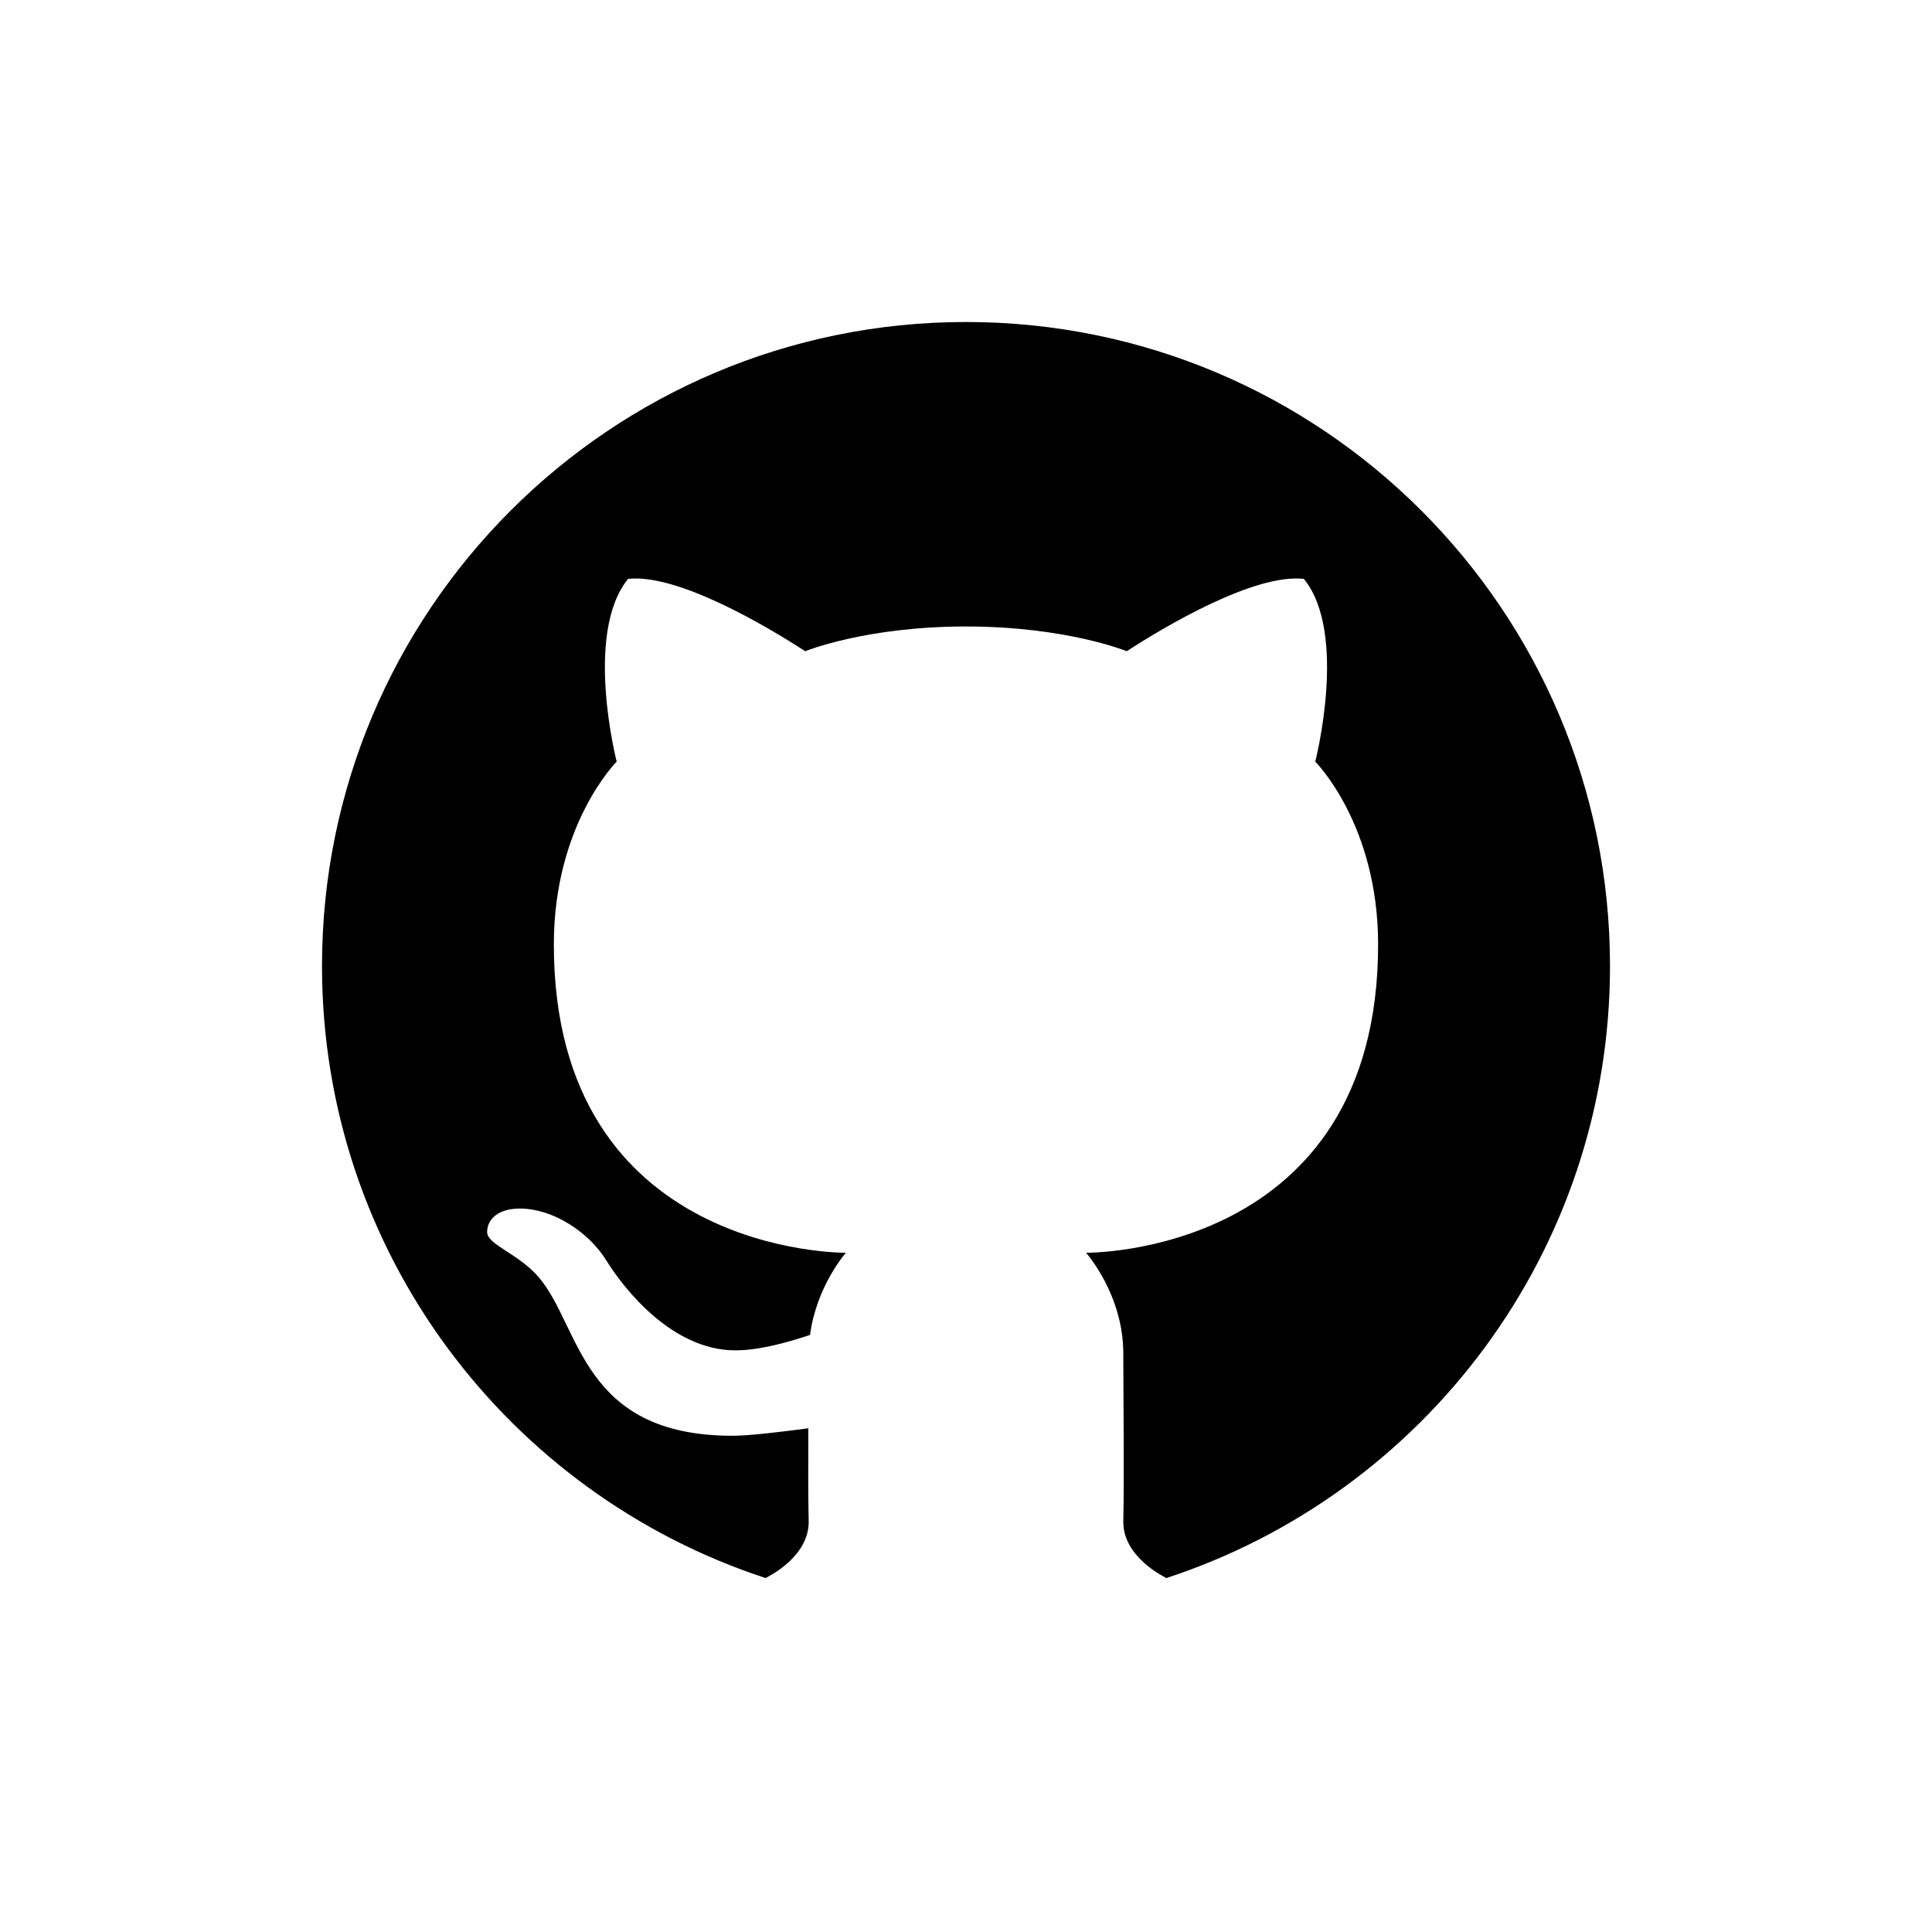
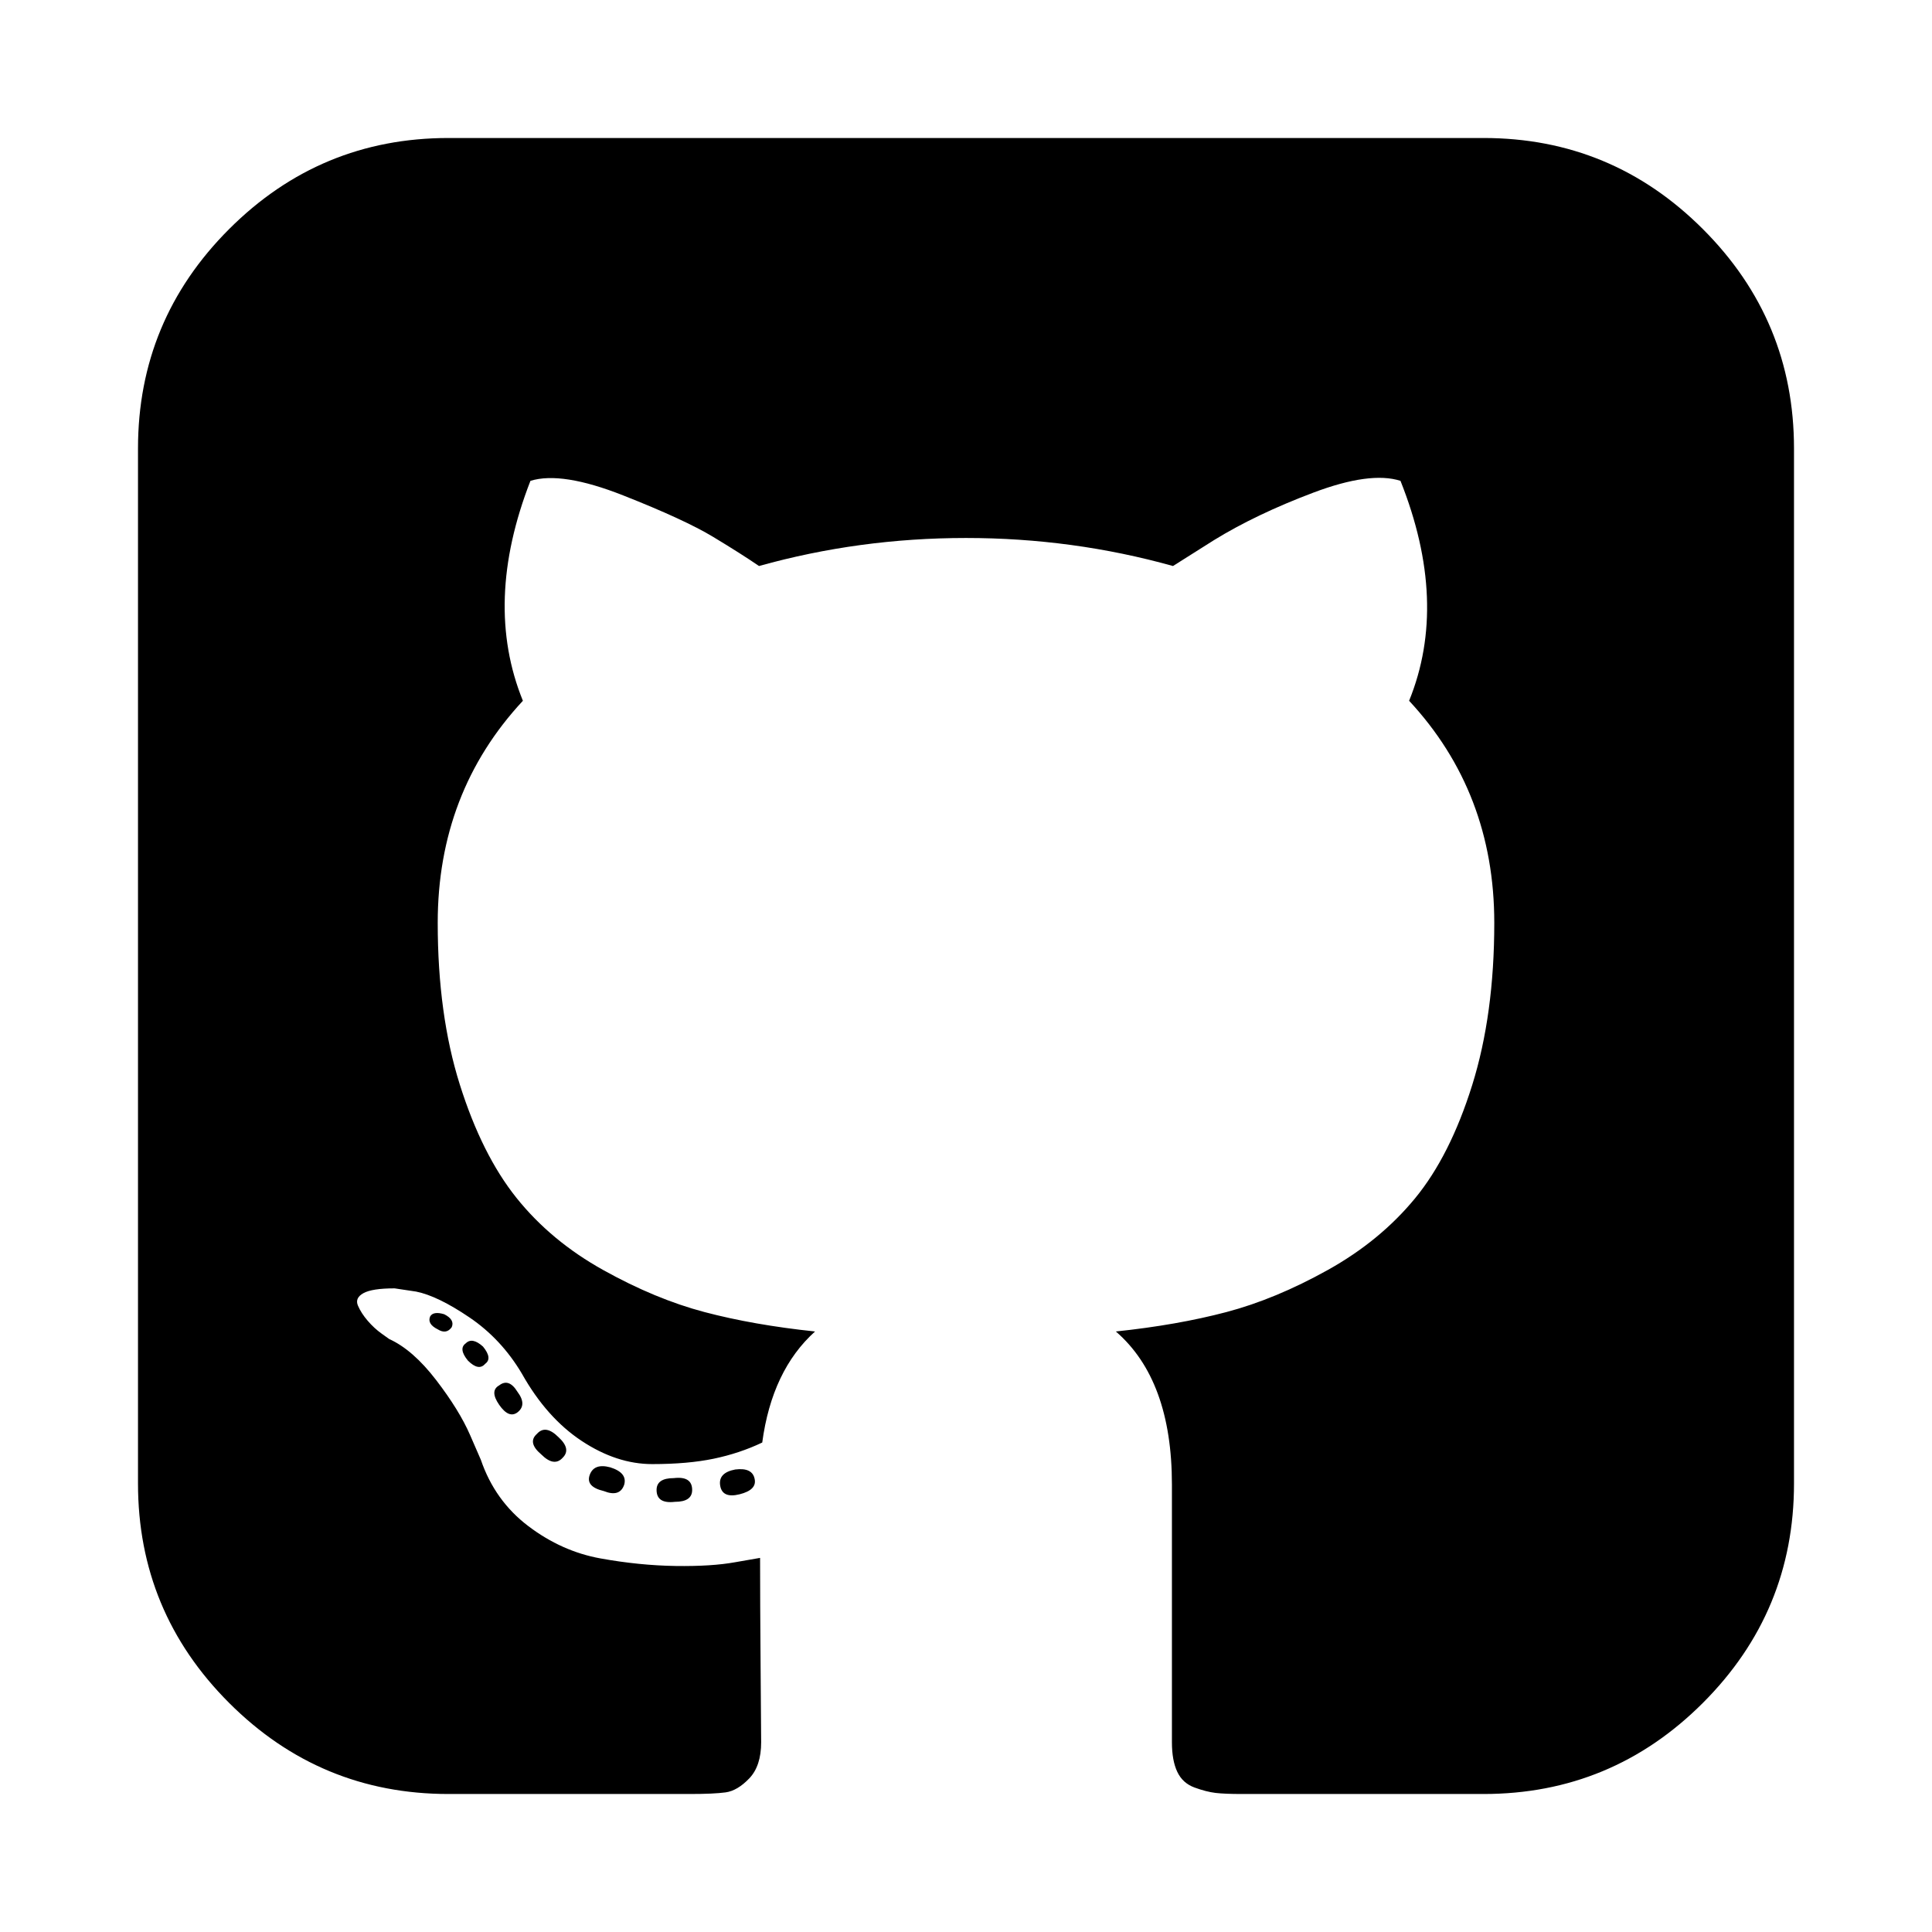
- <svg xmlns="http://www.w3.org/2000/svg" viewBox="0 0 72 72" width="128px" height="128px">
-   <path d="M36,12c13.255,0,24,10.745,24,24c0,10.656-6.948,19.685-16.559,22.818c0.003-0.009,0.007-0.022,0.007-0.022 s-1.62-0.759-1.586-2.114c0.038-1.491,0-4.971,0-6.248c0-2.193-1.388-3.747-1.388-3.747s10.884,0.122,10.884-11.491 c0-4.481-2.342-6.812-2.342-6.812s1.23-4.784-0.426-6.812c-1.856-0.2-5.18,1.774-6.6,2.697c0,0-2.25-0.922-5.991-0.922 c-3.742,0-5.991,0.922-5.991,0.922c-1.419-0.922-4.744-2.897-6.6-2.697c-1.656,2.029-0.426,6.812-0.426,6.812 s-2.342,2.332-2.342,6.812c0,11.613,10.884,11.491,10.884,11.491s-1.097,1.239-1.336,3.061c-0.76,0.258-1.877,0.576-2.78,0.576 c-2.362,0-4.159-2.296-4.817-3.358c-0.649-1.048-1.98-1.927-3.221-1.927c-0.817,0-1.216,0.409-1.216,0.876s1.146,0.793,1.902,1.659 c1.594,1.826,1.565,5.933,7.245,5.933c0.617,0,1.876-0.152,2.823-0.279c-0.006,1.293-0.007,2.657,0.013,3.454 c0.034,1.355-1.586,2.114-1.586,2.114s0.004,0.013,0.007,0.022C18.948,55.685,12,46.656,12,36C12,22.745,22.745,12,36,12z" />
+ <svg xmlns="http://www.w3.org/2000/svg" width="1792" height="1792" id="github">
+   <path d="M522 1352q-8 9-20-3-13-11-4-19 8-9 20 3 12 11 4 19zm-42-61q9 12 0 19-8 6-17-7t0-18q9-7 17 6zm-61-60q-5 7-13 2-10-5-7-12 3-5 13-2 10 5 7 12zm31 34q-6 7-16-3-9-11-2-16 6-6 16 3 9 11 2 16zm129 112q-4 12-19 6-17-4-13-15t19-7q16 5 13 16zm63 5q0 11-16 11-17 2-17-11 0-11 16-11 17-2 17 11zm58-10q2 10-14 14t-18-8 14-15q16-2 18 9zm964-956v960q0 119-84.5 203.5T1376 1664h-224q-16 0-24.5-1t-19.5-5-16-14.5-5-27.5v-239q0-97-52-142 57-6 102.5-18t94-39 81-66.5 53-105T1386 856q0-121-79-206 37-91-8-204-28-9-81 11t-92 44l-38 24q-93-26-192-26t-192 26q-16-11-42.5-27T578 459.5 492 446q-44 113-7 204-79 85-79 206 0 85 20.5 150t52.5 105 80.5 67 94 39 102.5 18q-40 36-49 103-21 10-45 15t-57 5-65.5-21.5T484 1274q-19-32-48.5-52t-49.5-24l-20-3q-21 0-29 4.5t-5 11.5 9 14 13 12l7 5q22 10 43.5 38t31.5 51l10 23q13 38 44 61.5t67 30 69.5 7 55.5-3.5l23-4q0 38 .5 103t.5 68q0 22-11 33.5t-22 13-33 1.5H416q-119 0-203.5-84.5T128 1376V416q0-119 84.5-203.5T416 128h960q119 0 203.5 84.5T1664 416z" />
</svg>
